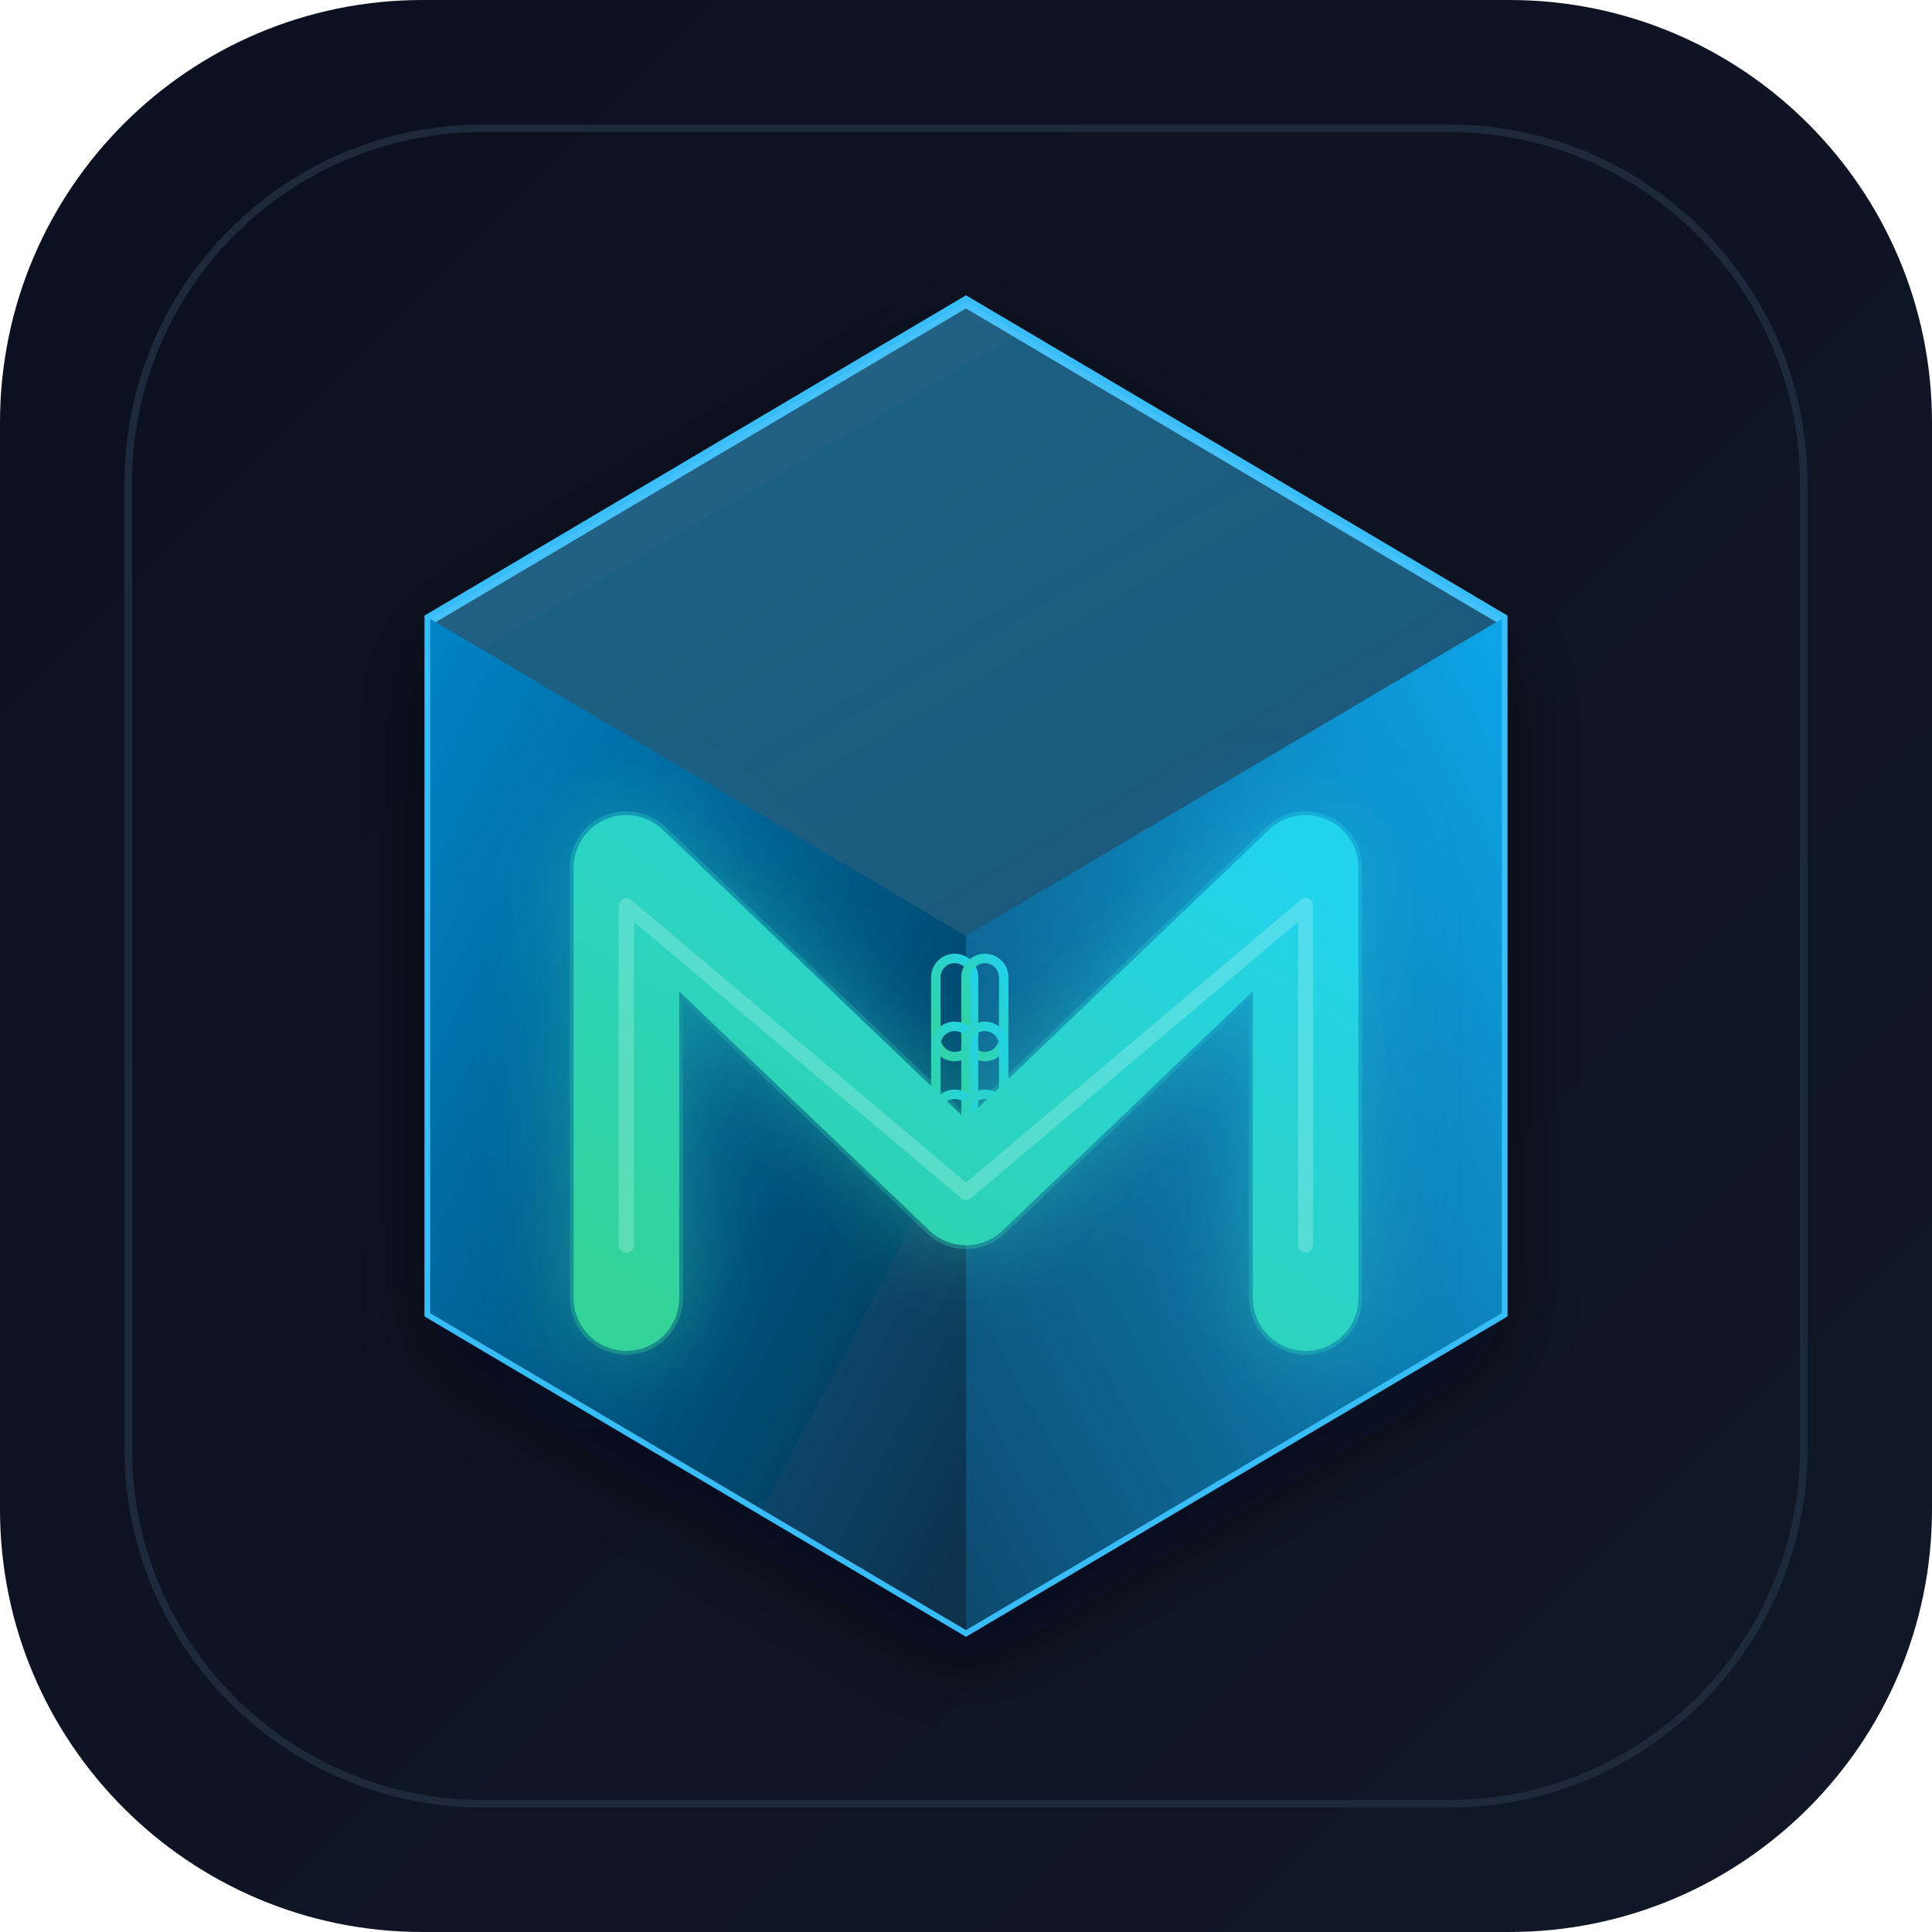
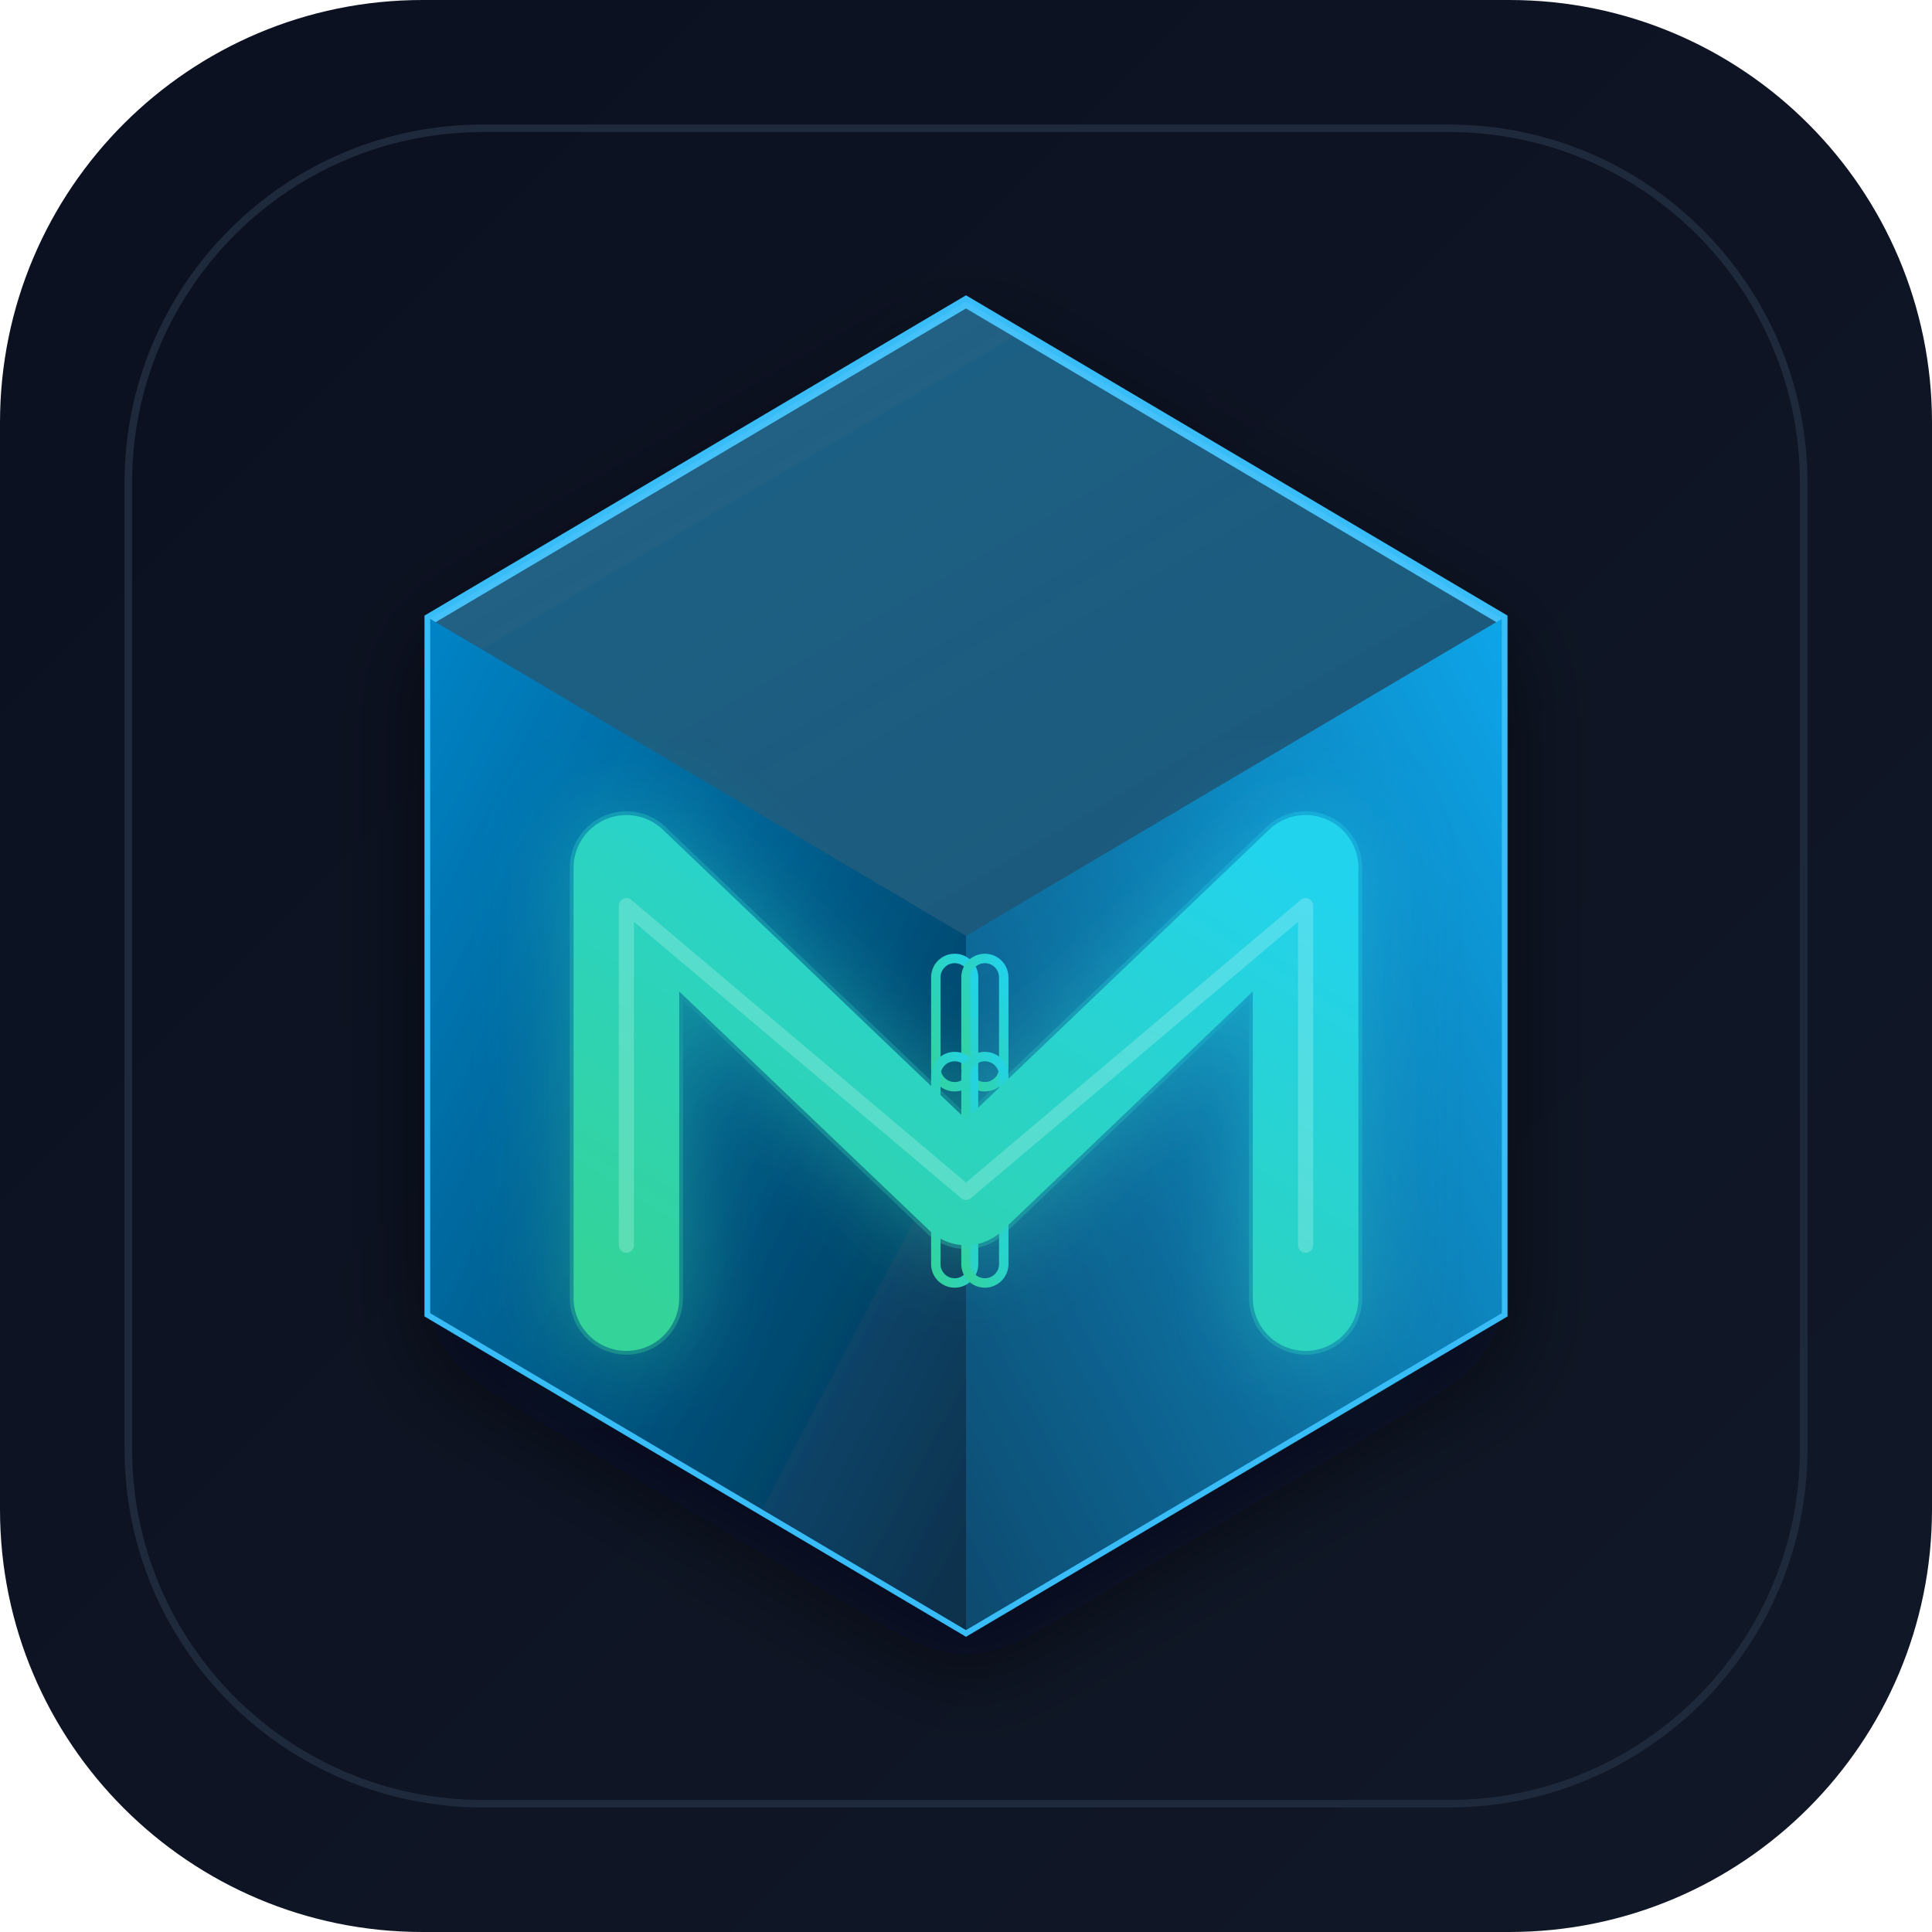
<svg xmlns="http://www.w3.org/2000/svg" width="1024" height="1024" viewBox="0 0 512 512" role="img" aria-labelledby="title desc" shape-rendering="geometricPrecision">
  <defs>
    <linearGradient id="bg" x1="0" y1="0" x2="1" y2="1">
      <stop offset="0" stop-color="#0B1020" />
      <stop offset="1" stop-color="#111827" />
    </linearGradient>
    <linearGradient id="mint" x1="0" y1="1" x2="1" y2="0">
      <stop offset="0" stop-color="#34D399" />
      <stop offset="1" stop-color="#22D3EE" />
    </linearGradient>
    <filter id="glow" x="-30%" y="-30%" width="160%" height="160%">
      <feGaussianBlur stdDeviation="12" result="blur" />
      <feMerge>
        <feMergeNode in="blur" />
        <feMergeNode in="SourceGraphic" />
      </feMerge>
    </filter>
    <linearGradient id="faceL" x1="0" y1="0" x2="1" y2="1">
      <stop offset="0" stop-color="#0284C7" />
      <stop offset="1" stop-color="#082F49" />
    </linearGradient>
    <linearGradient id="faceR" x1="1" y1="0" x2="0" y2="1">
      <stop offset="0" stop-color="#0EA5E9" />
      <stop offset="1" stop-color="#0C4A6E" />
    </linearGradient>
    <linearGradient id="faceTop" x1="0" y1="0" x2="1" y2="1">
      <stop offset="0" stop-color="#7DD3FC" stop-opacity="0.18" />
      <stop offset="1" stop-color="#BAE6FD" stop-opacity="0.08" />
    </linearGradient>
    <filter id="softShadow" x="-30%" y="-30%" width="160%" height="160%">
      <feDropShadow dx="0" dy="10" stdDeviation="12" flood-color="#020617" flood-opacity="0.55" />
    </filter>
  </defs>
  <rect width="512" height="512" rx="112" fill="url(#bg)" />
  <rect x="34" y="34" width="444" height="444" rx="94" fill="none" stroke="#1E293B" stroke-width="2" />
  <g filter="url(#softShadow)">
    <path d="M256 80 398 164 398 348 256 432 114 348 114 164Z" fill="#0C4A6E" stroke="#38BDF8" stroke-width="3" />
    <path d="M114 164 256 248 256 432 114 348Z" fill="url(#faceL)" />
    <path d="M256 248 398 164 398 348 256 432Z" fill="url(#faceR)" />
    <path d="M256 80 398 164 256 248 114 164Z" fill="url(#faceTop)" />
  </g>
  <g fill="none" stroke="url(#mint)" stroke-width="2.5" stroke-linejoin="round" stroke-linecap="round">
-     <rect x="248" y="254" width="10" height="26" rx="5" />
-     <rect x="256" y="254" width="10" height="26" rx="5" />
-     <rect x="248" y="272" width="10" height="26" rx="5" />
-     <rect x="256" y="272" width="10" height="26" rx="5" />
-     <rect x="248" y="290" width="10" height="26" rx="5" />
-     <rect x="256" y="290" width="10" height="26" rx="5" />
+     <rect x="248" y="254" width="10" height="34" rx="5" />
+     <rect x="256" y="254" width="10" height="34" rx="5" />
+     <rect x="248" y="280" width="10" height="34" rx="5" />
+     <rect x="256" y="280" width="10" height="34" rx="5" />
+     <rect x="248" y="306" width="10" height="34" rx="5" />
+     <rect x="256" y="306" width="10" height="34" rx="5" />
  </g>
  <g filter="url(#glow)" opacity="0.45">
    <path d="M166 344V230L256 316 346 230V344" fill="none" stroke="url(#mint)" stroke-width="30" stroke-linecap="round" stroke-linejoin="round" />
  </g>
  <path d="M166 344V230L256 316 346 230V344" fill="none" stroke="url(#mint)" stroke-width="28" stroke-linecap="round" stroke-linejoin="round" />
  <path d="M166 330V240L256 316 346 240V330" fill="none" stroke="#ECFEFF" stroke-width="4" stroke-linecap="round" stroke-linejoin="round" opacity="0.22" />
</svg>
